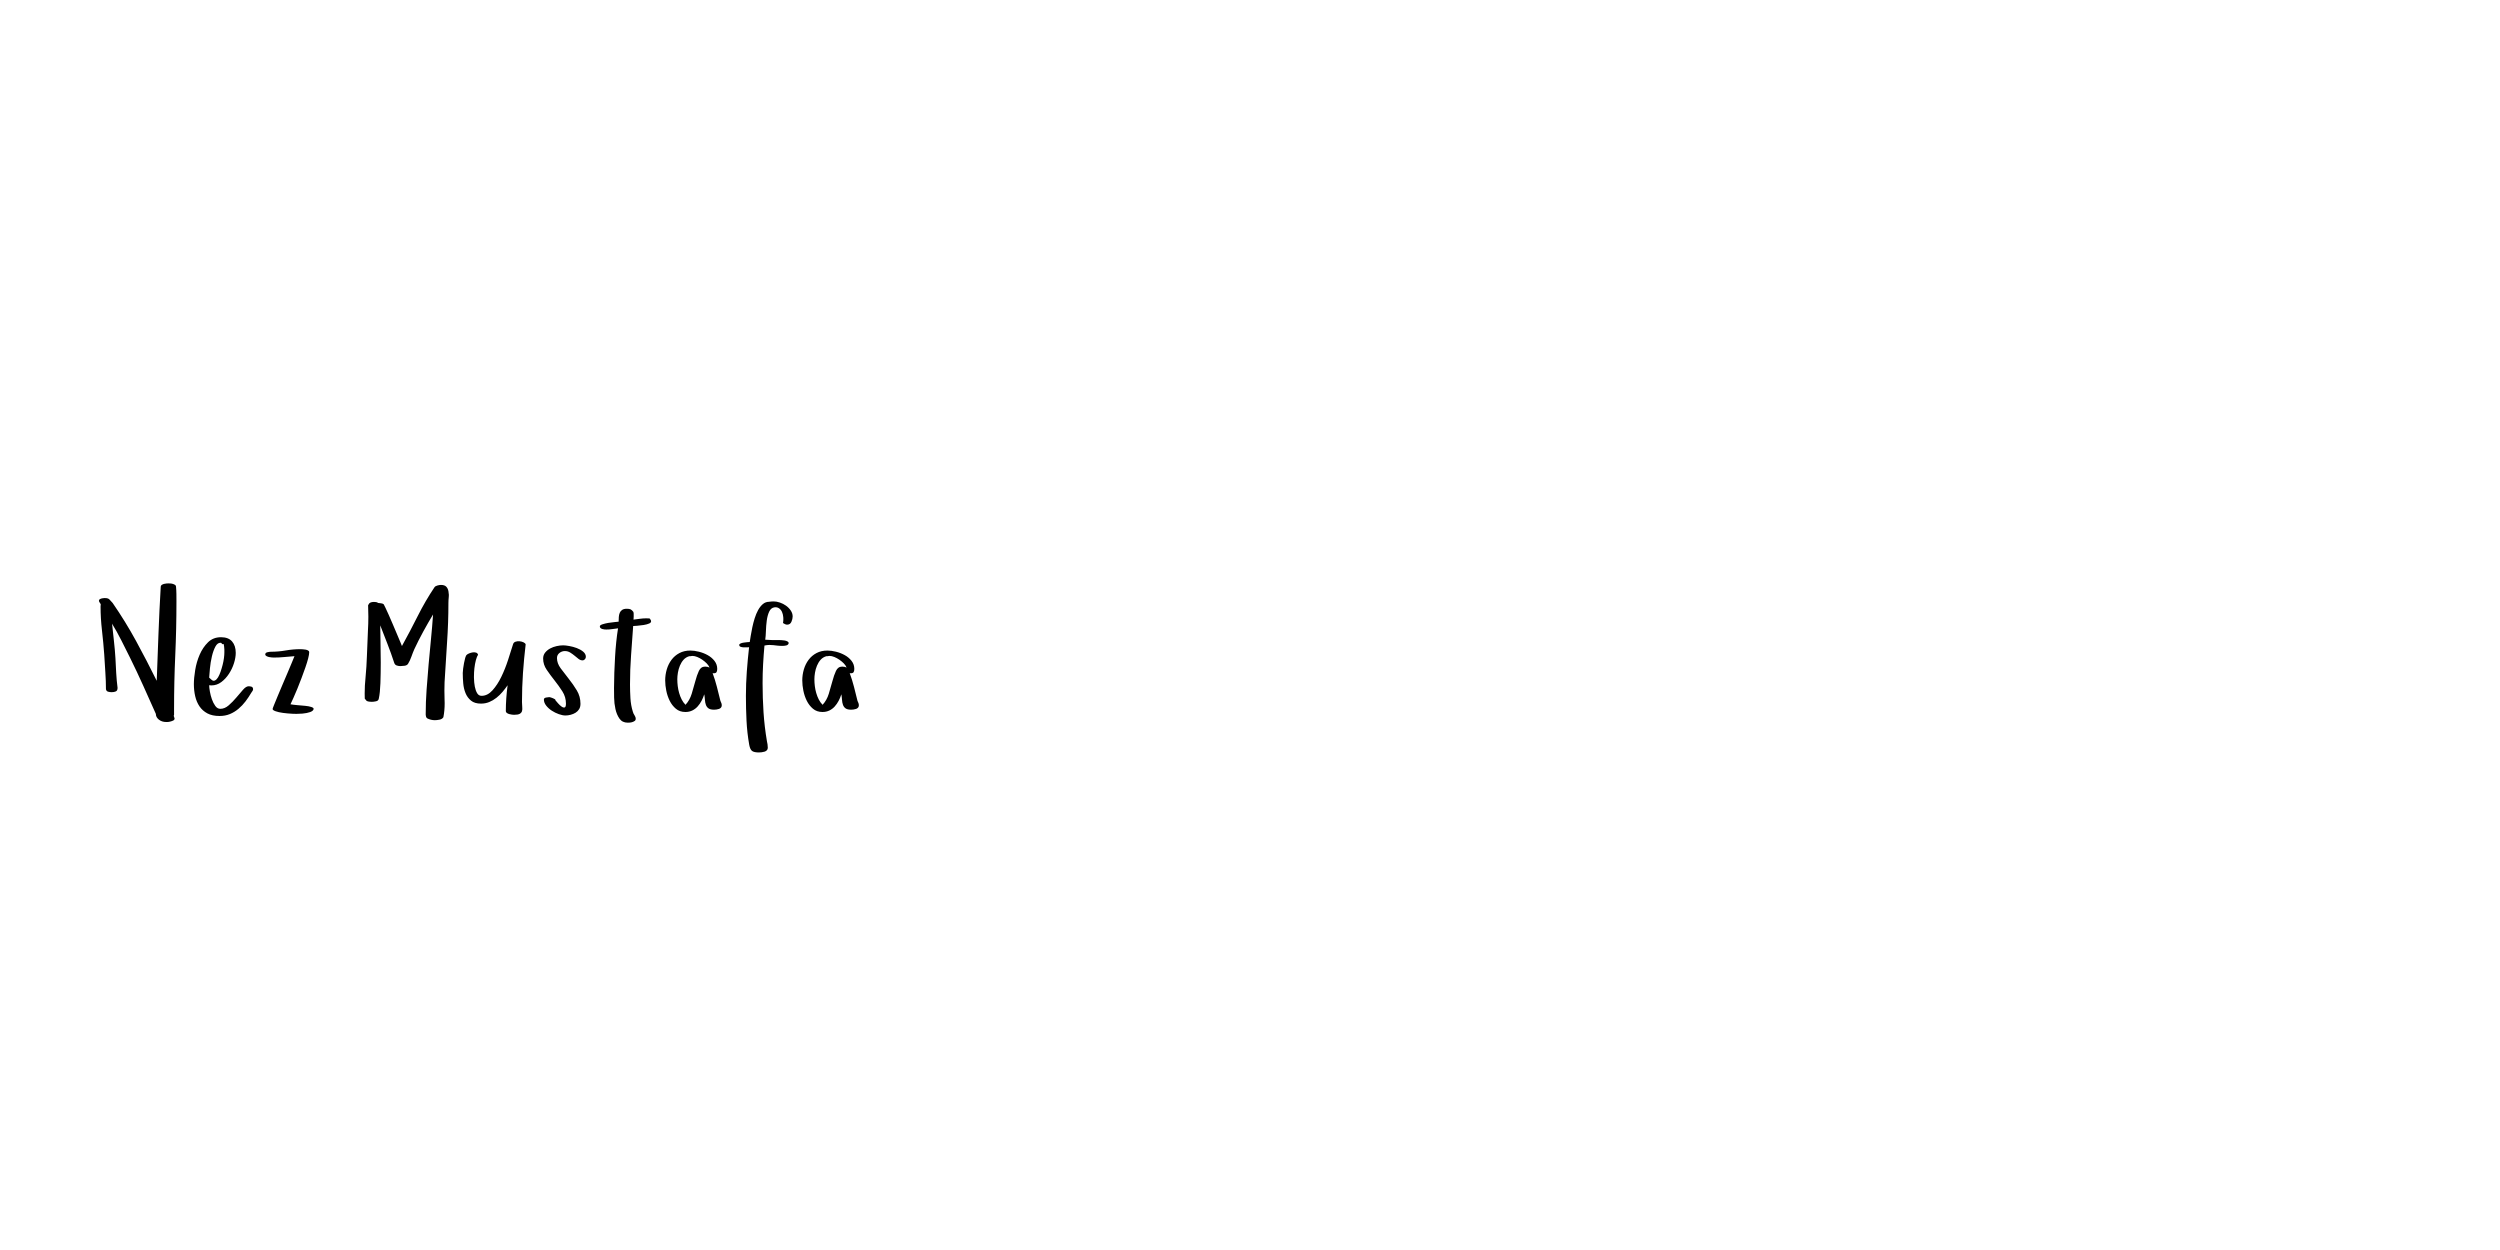
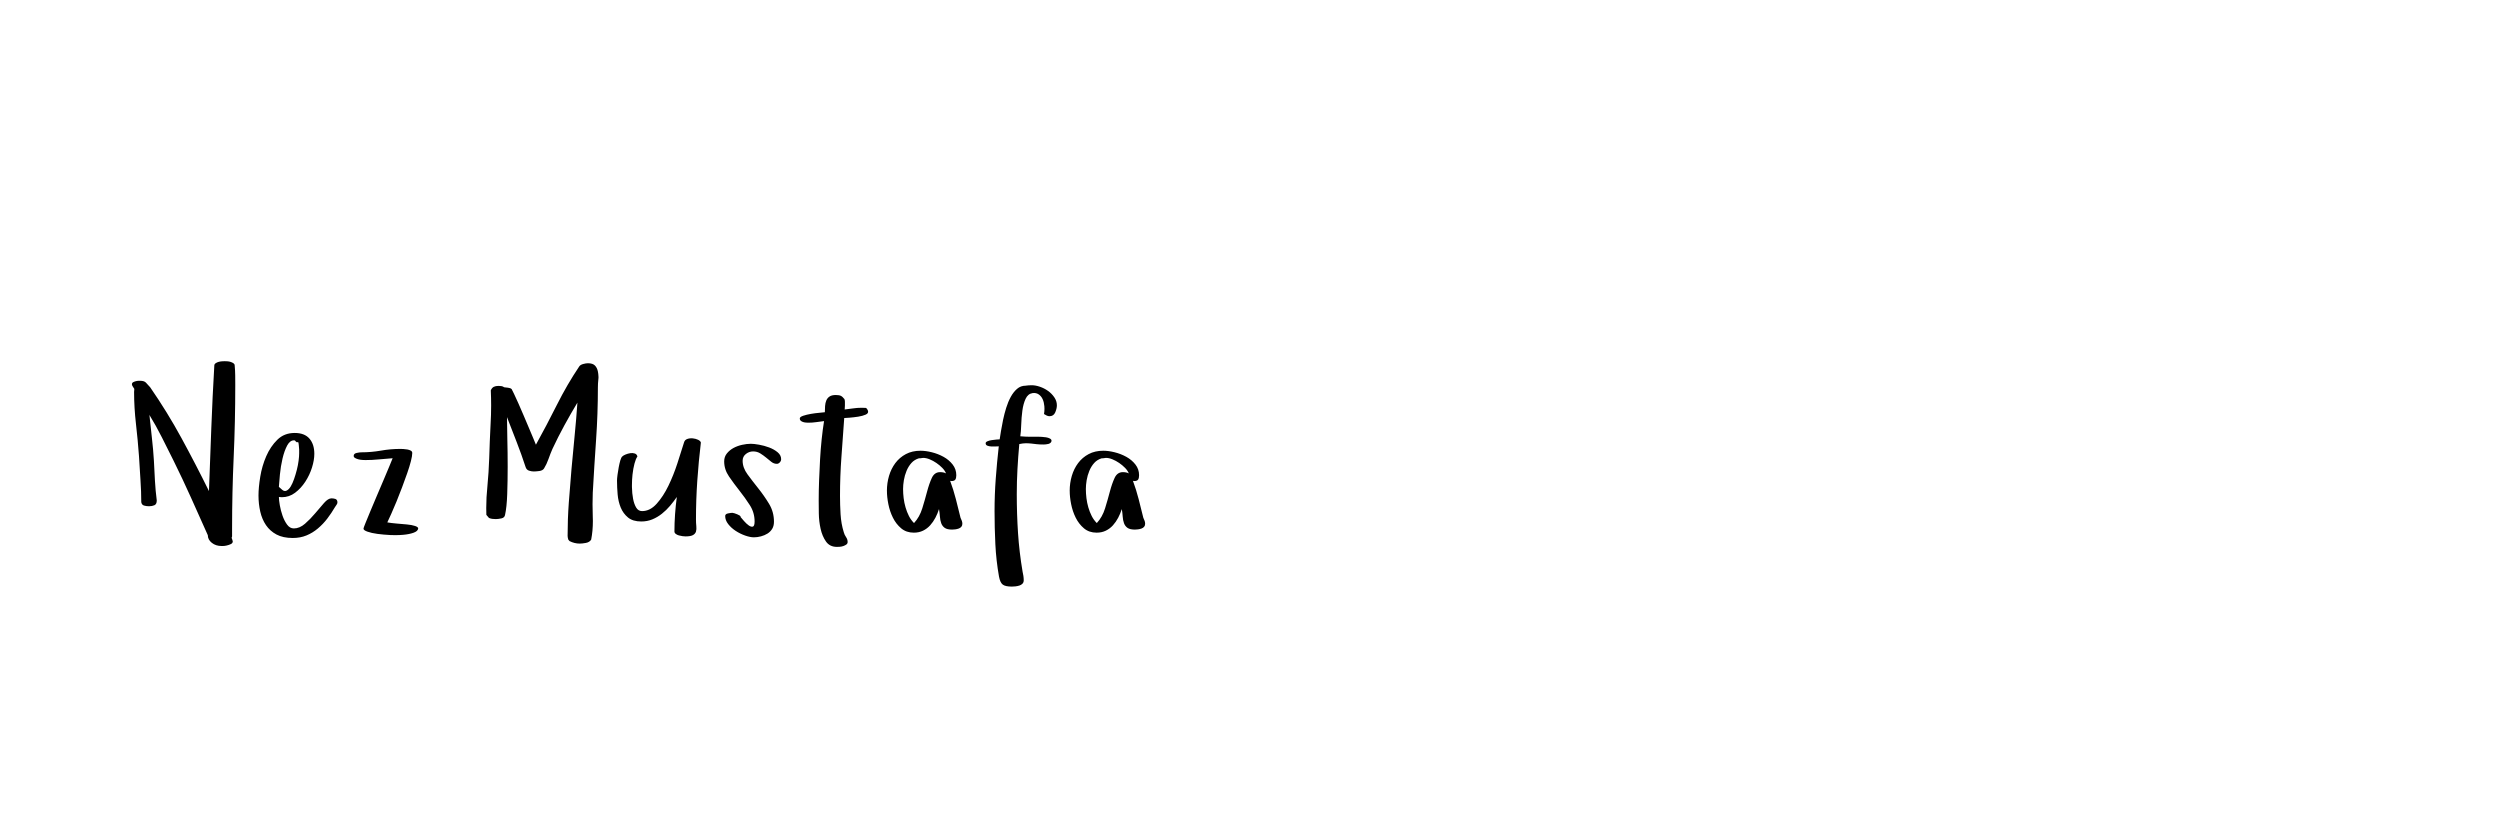
- <svg xmlns="http://www.w3.org/2000/svg" version="1.1" width="400" height="200" style="border: dashed 2px #aaa">
-   <path fill="#" d="M15.834,96.104q0-0.164,0.157-0.246t0.342-0.123t0.335-0.041l0.15,0q0.479,0,0.69,0.219t0.513,0.561q2.051,2.967,3.76,6.104t3.295,6.351q0.137-3.746,0.28-7.54t0.362-7.526q0-0.164,0.157-0.273t0.355-0.164t0.403-0.068t0.314-0.014q0.164,0,0.362,0.014t0.396,0.082t0.328,0.164t0.13,0.26q0.055,0.588,0.062,1.183t0.007,1.183q0,4.402-0.191,8.627t-0.191,8.531l0,0.984q0,0.055-0.055,0.164q0.027,0.109,0.082,0.239t0.055,0.185q0,0.219-0.226,0.328t-0.492,0.171t-0.472,0.062t-0.15,0q-0.697,0-1.176-0.383t-0.479-0.916q-1.012-2.27-2.017-4.505t-2.099-4.45q-0.697-1.395-1.401-2.796t-1.511-2.714q0.027,0.027,0.027,0.082q0.137,1.367,0.294,2.728t0.239,2.728q0.055,1.176,0.123,2.379t0.219,2.379q0,0.451-0.28,0.574t-0.649,0.123q-0.314,0-0.595-0.082t-0.335-0.41q0-1.258-0.096-2.673t-0.178-2.851q-0.137-1.9-0.362-3.862t-0.226-3.835q0-0.082,0.014-0.171t0.014-0.198q-0.082-0.137-0.185-0.287t-0.103-0.273z M31.019,109.461q0-0.957,0.212-2.256t0.718-2.461t1.333-1.976t2.085-0.813q1.176,0,1.764,0.677t0.588,1.825q0,0.752-0.28,1.647t-0.8,1.695t-1.23,1.333t-1.586,0.533l-0.355-0.027q0,0.369,0.109,0.991t0.321,1.237t0.547,1.08t0.813,0.465q0.697,0,1.34-0.561t1.217-1.244t1.066-1.244t0.902-0.561q0.219,0,0.451,0.068t0.26,0.383q0,0.191-0.103,0.314t-0.185,0.273q-0.424,0.725-0.923,1.381t-1.128,1.189t-1.374,0.841t-1.647,0.308q-1.176,0-1.955-0.417t-1.258-1.121t-0.69-1.627t-0.212-1.935z M33.466,108.422l0.383,0.342q0.273,0.246,0.547,0.109t0.492-0.499t0.403-0.896t0.328-1.094t0.212-1.094t0.068-0.889l0-0.465t-0.041-0.492t-0.144-0.39t-0.321-0.198q-0.068-0.014-0.123-0.014q-0.465,0-0.793,0.588q-0.355,0.656-0.574,1.593t-0.314,1.921t-0.123,1.477z M42.444,104.703q0-0.273,0.355-0.349t0.547-0.075q1.203,0,2.365-0.205t2.338-0.205q0.109,0,0.362,0.014t0.479,0.055t0.403,0.137t0.178,0.287q0,0.342-0.164,0.984t-0.444,1.442t-0.615,1.695t-0.67,1.709t-0.629,1.47t-0.472,1.025q0.451,0.082,1.107,0.137t1.244,0.109t0.984,0.185t0.369,0.321q-0.055,0.314-0.561,0.492q-0.492,0.178-1.23,0.246q-0.451,0.041-0.957,0.041q-0.301,0-0.602-0.014q-0.82-0.041-1.538-0.137t-1.196-0.267t-0.479-0.362q0-0.082,0.239-0.67t0.588-1.429t0.772-1.832t0.813-1.907t0.684-1.627t0.403-0.984q-0.807,0.055-1.634,0.137t-1.634,0.082q-0.109,0-0.349-0.014t-0.465-0.068t-0.41-0.157t-0.185-0.267z M58.363,111.785q-0.014-0.41-0.014-0.82q0-1.285,0.137-2.584q0.164-1.723,0.219-3.391q0.055-1.955,0.164-4.061q0.068-1.148,0.068-2.27q0-0.916-0.041-1.818q0.137-0.314,0.362-0.424t0.567-0.109q0.164,0,0.349,0.027t0.321,0.137q0.191,0.027,0.472,0.055t0.431,0.164q0.055,0.082,0.28,0.561t0.533,1.162t0.643,1.483t0.643,1.518t0.533,1.265t0.28,0.684q1.285-2.324,2.516-4.778t2.693-4.628q0.137-0.191,0.472-0.28t0.554-0.089q0.588,0,0.854,0.28t0.349,0.718q0.055,0.273,0.068,0.588q0.014,0.164-0.014,0.342q-0.055,0.506-0.055,0.957q0,3.186-0.219,6.323t-0.396,6.337q-0.027,0.656-0.027,1.367t0.027,1.477q0.014,0.273,0.014,0.533q0,1.203-0.205,2.242q-0.191,0.314-0.629,0.396t-0.738,0.082q-0.643,0-1.23-0.301l-0.15-0.178l-0.055-0.219t-0.027-0.219q0-1.982,0.144-3.992t0.321-4.013t0.376-3.999t0.335-3.992q-0.807,1.34-1.565,2.728t-1.429,2.823q-0.246,0.561-0.472,1.203t-0.54,1.148q-0.164,0.246-0.554,0.301t-0.677,0.055q-0.273,0-0.567-0.096t-0.403-0.41q-0.506-1.545-1.08-3.021t-1.162-2.994q0,1.012,0.041,2.618t0.041,3.329t-0.055,3.295t-0.26,2.488q-0.055,0.342-0.444,0.424t-0.677,0.082q-0.219,0-0.417-0.027t-0.39-0.109z M74.04,107.697q0-0.273,0.062-0.725t0.144-0.896t0.191-0.827t0.26-0.492q0.109-0.109,0.376-0.219t0.561-0.157t0.547,0.041t0.308,0.362q-0.191,0.246-0.349,0.841t-0.239,1.319q-0.068,0.615-0.068,1.271l0,0.232q0.014,0.766,0.137,1.408t0.376,1.06t0.704,0.417q0.957,0,1.75-0.882t1.408-2.153t1.08-2.7t0.793-2.495q0.082-0.314,0.39-0.424t0.663-0.075t0.636,0.171t0.335,0.328q-0.273,2.297-0.431,4.594t-0.157,4.621q0,0.451,0.041,0.827t-0.041,0.643t-0.362,0.424t-0.896,0.157q-0.137,0-0.349-0.027t-0.438-0.089t-0.383-0.185t-0.157-0.287q0-1.012,0.075-2.078t0.212-2.064q-0.369,0.533-0.813,1.06t-0.978,0.95t-1.148,0.677t-1.326,0.253q-1.012,0-1.593-0.479t-0.875-1.196t-0.369-1.565t-0.075-1.641z M86.901,105.373q0-0.561,0.328-0.964t0.8-0.656t1.032-0.376t1.039-0.123q0.369,0,0.984,0.109t1.203,0.328t1.019,0.574t0.431,0.834q0,0.219-0.164,0.39t-0.342,0.171q-0.369,0-0.67-0.239t-0.622-0.506t-0.704-0.506t-0.861-0.239t-0.868,0.308t-0.39,0.813q0,0.834,0.588,1.634t1.292,1.682t1.292,1.853t0.588,2.146q0,0.506-0.212,0.854t-0.561,0.567t-0.786,0.335t-0.848,0.116q-0.451,0-1.053-0.212t-1.135-0.561t-0.896-0.813t-0.362-0.971q0-0.246,0.349-0.314t0.513-0.068q0.082,0,0.253,0.055t0.335,0.123t0.294,0.15t0.103,0.178q0.137,0.164,0.417,0.485t0.561,0.52t0.492,0.144t0.212-0.615q0-1.066-0.574-1.962t-1.251-1.75t-1.251-1.695t-0.574-1.798z M95.974,100.219q0-0.191,0.41-0.328t0.93-0.226t1.005-0.13t0.663-0.068q0-0.369,0.027-0.745t0.15-0.67t0.39-0.472t0.745-0.178q0.396,0,0.602,0.096t0.438,0.396q0.055,0.164,0.055,0.314l0,0.458t-0.027,0.472q0.506-0.055,1.005-0.13t1.005-0.075q0.369,0,0.506,0.014t0.273,0.328q0.109,0.314-0.267,0.479t-0.902,0.246t-1.046,0.123t-0.629,0.041q-0.164,2.352-0.335,4.662t-0.171,4.689q0,1.066,0.068,2.201t0.383,2.146q0.082,0.314,0.273,0.588t0.191,0.588q0,0.191-0.15,0.301t-0.362,0.185t-0.424,0.089t-0.349,0.014q-0.861,0-1.312-0.643t-0.649-1.538t-0.212-1.839t-0.014-1.531q0-1.203,0.048-2.461t0.116-2.488t0.191-2.406t0.287-2.188q-0.479,0.055-0.937,0.123t-0.937,0.068q-0.109,0-0.294-0.014t-0.349-0.068t-0.28-0.15t-0.116-0.273z M106.429,108.9q0-0.93,0.253-1.791t0.759-1.538t1.265-1.08t1.757-0.403q0.615,0,1.36,0.185t1.401,0.547t1.094,0.923t0.438,1.285q0,0.342-0.116,0.52t-0.472,0.178l-0.15-0.027q0.396,1.066,0.684,2.188t0.561,2.242q0.109,0.219,0.164,0.39t0.055,0.335q0,0.219-0.123,0.362t-0.321,0.212t-0.41,0.096t-0.376,0.027q-0.588,0-0.882-0.205t-0.424-0.561t-0.157-0.8t-0.109-0.896q-0.164,0.533-0.431,1.039t-0.629,0.909t-0.854,0.643t-1.107,0.239q-0.902,0-1.518-0.52t-0.991-1.278t-0.547-1.62t-0.171-1.6z M108.37,108.709q0,0.506,0.068,1.066t0.226,1.107t0.403,1.032t0.615,0.854q0.67-0.725,0.991-1.764t0.574-2.003t0.574-1.654t0.991-0.69q0.424,0,0.711,0.15q-0.137-0.342-0.451-0.663t-0.704-0.588t-0.807-0.438t-0.786-0.171q-0.109,0-0.253,0.034t-0.226,0.007q-0.561,0.164-0.923,0.567t-0.588,0.95t-0.321,1.121t-0.096,1.08z M118.278,103.186q0-0.137,0.212-0.232t0.506-0.137t0.561-0.068t0.403-0.027q0.055-0.369,0.157-0.998t0.253-1.347t0.376-1.442t0.547-1.312t0.759-0.964t1.025-0.376l-0.027,0q0.191-0.027,0.376-0.041t0.376-0.014q0.451,0,0.978,0.178t0.978,0.499t0.759,0.772t0.308,0.957q0,0.396-0.198,0.854t-0.69,0.458q-0.164,0-0.335-0.082t-0.321-0.178q0.055-0.314,0.055-0.629q0-0.164-0.014-0.314q-0.041-0.479-0.205-0.841t-0.472-0.574t-0.731-0.157q-0.561,0.082-0.841,0.684t-0.39,1.429t-0.137,1.682t-0.109,1.388q0.643,0.055,1.087,0.055l1.114,0q0.109,0,0.376,0.014t0.52,0.055t0.451,0.144t0.198,0.267q0,0.137-0.109,0.239t-0.267,0.144t-0.328,0.055t-0.28,0.014q-0.479,0-0.813-0.041t-0.643-0.075t-0.643-0.034t-0.786,0.096q-0.137,1.518-0.219,3.008t-0.082,3.008q0,2.379,0.15,4.662t0.547,4.635q0.055,0.219,0.096,0.499t0.041,0.54q0,0.246-0.15,0.403t-0.376,0.226t-0.465,0.096t-0.431,0.027q-0.779,0-1.094-0.239t-0.451-0.964q-0.342-1.928-0.438-3.89t-0.096-3.958q0-1.955,0.144-3.903t0.362-3.876q-0.109,0-0.376,0.014t-0.533,0t-0.465-0.096t-0.198-0.287z M128.363,108.9q0-0.93,0.253-1.791t0.759-1.538t1.265-1.08t1.757-0.403q0.615,0,1.36,0.185t1.401,0.547t1.094,0.923t0.438,1.285q0,0.342-0.116,0.52t-0.472,0.178l-0.15-0.027q0.396,1.066,0.684,2.188t0.561,2.242q0.109,0.219,0.164,0.39t0.055,0.335q0,0.219-0.123,0.362t-0.321,0.212t-0.41,0.096t-0.376,0.027q-0.588,0-0.882-0.205t-0.424-0.561t-0.157-0.8t-0.109-0.896q-0.164,0.533-0.431,1.039t-0.629,0.909t-0.854,0.643t-1.107,0.239q-0.902,0-1.518-0.52t-0.991-1.278t-0.547-1.62t-0.171-1.6z M130.304,108.709q0,0.506,0.068,1.066t0.226,1.107t0.403,1.032t0.615,0.854q0.67-0.725,0.991-1.764t0.574-2.003t0.574-1.654t0.991-0.69q0.424,0,0.711,0.15q-0.137-0.342-0.451-0.663t-0.704-0.588t-0.807-0.438t-0.786-0.171q-0.109,0-0.253,0.034t-0.226,0.007q-0.561,0.164-0.923,0.567t-0.588,0.95t-0.321,1.121t-0.096,1.08z" />
+ <svg xmlns="http://www.w3.org/2000/svg" version="1.1" width="300" height="100" style="">
+   <path fill="#" d="M15.834,46.104q0-0.164,0.157-0.246t0.342-0.123t0.335-0.041l0.15,0q0.479,0,0.69,0.219t0.513,0.561q2.051,2.967,3.76,6.104t3.295,6.351q0.137-3.746,0.28-7.54t0.362-7.526q0-0.164,0.157-0.273t0.355-0.164t0.403-0.068t0.314-0.014q0.164,0,0.362,0.014t0.396,0.082t0.328,0.164t0.13,0.26q0.055,0.588,0.062,1.183t0.007,1.183q0,4.402-0.191,8.627t-0.191,8.531l0,0.984q0,0.055-0.055,0.164q0.027,0.109,0.082,0.239t0.055,0.185q0,0.219-0.226,0.328t-0.492,0.171t-0.472,0.062t-0.15,0q-0.697,0-1.176-0.383t-0.479-0.916q-1.012-2.27-2.017-4.505t-2.099-4.45q-0.697-1.395-1.401-2.796t-1.511-2.714q0.027,0.027,0.027,0.082q0.137,1.367,0.294,2.728t0.239,2.728q0.055,1.176,0.123,2.379t0.219,2.379q0,0.451-0.28,0.574t-0.649,0.123q-0.314,0-0.595-0.082t-0.335-0.41q0-1.258-0.096-2.673t-0.178-2.851q-0.137-1.9-0.362-3.862t-0.226-3.835q0-0.082,0.014-0.171t0.014-0.198q-0.082-0.137-0.185-0.287t-0.103-0.273z M31.019,59.461q0-0.957,0.212-2.256t0.718-2.461t1.333-1.976t2.085-0.813q1.176,0,1.764,0.677t0.588,1.825q0,0.752-0.28,1.647t-0.8,1.695t-1.23,1.333t-1.586,0.533l-0.355-0.027q0,0.369,0.109,0.991t0.321,1.237t0.547,1.08t0.813,0.465q0.697,0,1.34-0.561t1.217-1.244t1.066-1.244t0.902-0.561q0.219,0,0.451,0.068t0.26,0.383q0,0.191-0.103,0.314t-0.185,0.273q-0.424,0.725-0.923,1.381t-1.128,1.189t-1.374,0.841t-1.647,0.308q-1.176,0-1.955-0.417t-1.258-1.121t-0.69-1.627t-0.212-1.935z M33.466,58.422l0.383,0.342q0.273,0.246,0.547,0.109t0.492-0.499t0.403-0.896t0.328-1.094t0.212-1.094t0.068-0.889l0-0.465t-0.041-0.492t-0.144-0.39t-0.321-0.198q-0.068-0.014-0.123-0.014q-0.465,0-0.793,0.588q-0.355,0.656-0.574,1.593t-0.314,1.921t-0.123,1.477z M42.444,54.703q0-0.273,0.355-0.349t0.547-0.075q1.203,0,2.365-0.205t2.338-0.205q0.109,0,0.362,0.014t0.479,0.055t0.403,0.137t0.178,0.287q0,0.342-0.164,0.984t-0.444,1.442t-0.615,1.695t-0.67,1.709t-0.629,1.47t-0.472,1.025q0.451,0.082,1.107,0.137t1.244,0.109t0.984,0.185t0.369,0.321q-0.055,0.314-0.561,0.492q-0.492,0.178-1.23,0.246q-0.451,0.041-0.957,0.041q-0.301,0-0.602-0.014q-0.82-0.041-1.538-0.137t-1.196-0.267t-0.479-0.362q0-0.082,0.239-0.67t0.588-1.429t0.772-1.832t0.813-1.907t0.684-1.627t0.403-0.984q-0.807,0.055-1.634,0.137t-1.634,0.082q-0.109,0-0.349-0.014t-0.465-0.068t-0.41-0.157t-0.185-0.267z M58.363,61.785q-0.014-0.41-0.014-0.82q0-1.285,0.137-2.584q0.164-1.723,0.219-3.391q0.055-1.955,0.164-4.061q0.068-1.148,0.068-2.27q0-0.916-0.041-1.818q0.137-0.314,0.362-0.424t0.567-0.109q0.164,0,0.349,0.027t0.321,0.137q0.191,0.027,0.472,0.055t0.431,0.164q0.055,0.082,0.28,0.561t0.533,1.162t0.643,1.483t0.643,1.518t0.533,1.265t0.28,0.684q1.285-2.324,2.516-4.778t2.693-4.628q0.137-0.191,0.472-0.28t0.554-0.089q0.588,0,0.854,0.28t0.349,0.718q0.055,0.273,0.068,0.588q0.014,0.164-0.014,0.342q-0.055,0.506-0.055,0.957q0,3.186-0.219,6.323t-0.396,6.337q-0.027,0.656-0.027,1.367t0.027,1.477q0.014,0.273,0.014,0.533q0,1.203-0.205,2.242q-0.191,0.314-0.629,0.396t-0.738,0.082q-0.643,0-1.23-0.301l-0.15-0.178l-0.055-0.219t-0.027-0.219q0-1.982,0.144-3.992t0.321-4.013t0.376-3.999t0.335-3.992q-0.807,1.34-1.565,2.728t-1.429,2.823q-0.246,0.561-0.472,1.203t-0.54,1.148q-0.164,0.246-0.554,0.301t-0.677,0.055q-0.273,0-0.567-0.096t-0.403-0.41q-0.506-1.545-1.08-3.021t-1.162-2.994q0,1.012,0.041,2.618t0.041,3.329t-0.055,3.295t-0.26,2.488q-0.055,0.342-0.444,0.424t-0.677,0.082q-0.219,0-0.417-0.027t-0.39-0.109z M74.04,57.697q0-0.273,0.062-0.725t0.144-0.896t0.191-0.827t0.26-0.492q0.109-0.109,0.376-0.219t0.561-0.157t0.547,0.041t0.308,0.362q-0.191,0.246-0.349,0.841t-0.239,1.319q-0.068,0.615-0.068,1.271l0,0.232q0.014,0.766,0.137,1.408t0.376,1.06t0.704,0.417q0.957,0,1.75-0.882t1.408-2.153t1.08-2.7t0.793-2.495q0.082-0.314,0.39-0.424t0.663-0.075t0.636,0.171t0.335,0.328q-0.273,2.297-0.431,4.594t-0.157,4.621q0,0.451,0.041,0.827t-0.041,0.643t-0.362,0.424t-0.896,0.157q-0.137,0-0.349-0.027t-0.438-0.089t-0.383-0.185t-0.157-0.287q0-1.012,0.075-2.078t0.212-2.064q-0.369,0.533-0.813,1.06t-0.978,0.95t-1.148,0.677t-1.326,0.253q-1.012,0-1.593-0.479t-0.875-1.196t-0.369-1.565t-0.075-1.641z M86.901,55.373q0-0.561,0.328-0.964t0.8-0.656t1.032-0.376t1.039-0.123q0.369,0,0.984,0.109t1.203,0.328t1.019,0.574t0.431,0.834q0,0.219-0.164,0.39t-0.342,0.171q-0.369,0-0.67-0.239t-0.622-0.506t-0.704-0.506t-0.861-0.239t-0.868,0.308t-0.39,0.813q0,0.834,0.588,1.634t1.292,1.682t1.292,1.853t0.588,2.146q0,0.506-0.212,0.854t-0.561,0.567t-0.786,0.335t-0.848,0.116q-0.451,0-1.053-0.212t-1.135-0.561t-0.896-0.813t-0.362-0.971q0-0.246,0.349-0.314t0.513-0.068q0.082,0,0.253,0.055t0.335,0.123t0.294,0.15t0.103,0.178q0.137,0.164,0.417,0.485t0.561,0.52t0.492,0.144t0.212-0.615q0-1.066-0.574-1.962t-1.251-1.75t-1.251-1.695t-0.574-1.798z M95.974,50.219q0-0.191,0.41-0.328t0.93-0.226t1.005-0.13t0.663-0.068q0-0.369,0.027-0.745t0.15-0.67t0.39-0.472t0.745-0.178q0.396,0,0.602,0.096t0.438,0.396q0.055,0.164,0.055,0.314l0,0.458t-0.027,0.472q0.506-0.055,1.005-0.13t1.005-0.075q0.369,0,0.506,0.014t0.273,0.328q0.109,0.314-0.267,0.479t-0.902,0.246t-1.046,0.123t-0.629,0.041q-0.164,2.352-0.335,4.662t-0.171,4.689q0,1.066,0.068,2.201t0.383,2.146q0.082,0.314,0.273,0.588t0.191,0.588q0,0.191-0.15,0.301t-0.362,0.185t-0.424,0.089t-0.349,0.014q-0.861,0-1.312-0.643t-0.649-1.538t-0.212-1.839t-0.014-1.531q0-1.203,0.048-2.461t0.116-2.488t0.191-2.406t0.287-2.188q-0.479,0.055-0.937,0.123t-0.937,0.068q-0.109,0-0.294-0.014t-0.349-0.068t-0.28-0.15t-0.116-0.273z M106.429,58.9q0-0.93,0.253-1.791t0.759-1.538t1.265-1.08t1.757-0.403q0.615,0,1.36,0.185t1.401,0.547t1.094,0.923t0.438,1.285q0,0.342-0.116,0.52t-0.472,0.178l-0.15-0.027q0.396,1.066,0.684,2.188t0.561,2.242q0.109,0.219,0.164,0.39t0.055,0.335q0,0.219-0.123,0.362t-0.321,0.212t-0.41,0.096t-0.376,0.027q-0.588,0-0.882-0.205t-0.424-0.561t-0.157-0.8t-0.109-0.896q-0.164,0.533-0.431,1.039t-0.629,0.909t-0.854,0.643t-1.107,0.239q-0.902,0-1.518-0.52t-0.991-1.278t-0.547-1.62t-0.171-1.6z M108.37,58.709q0,0.506,0.068,1.066t0.226,1.107t0.403,1.032t0.615,0.854q0.67-0.725,0.991-1.764t0.574-2.003t0.574-1.654t0.991-0.69q0.424,0,0.711,0.15q-0.137-0.342-0.451-0.663t-0.704-0.588t-0.807-0.438t-0.786-0.171q-0.109,0-0.253,0.034t-0.226,0.007q-0.561,0.164-0.923,0.567t-0.588,0.95t-0.321,1.121t-0.096,1.08z M118.278,53.186q0-0.137,0.212-0.232t0.506-0.137t0.561-0.068t0.403-0.027q0.055-0.369,0.157-0.998t0.253-1.347t0.376-1.442t0.547-1.312t0.759-0.964t1.025-0.376l-0.027,0q0.191-0.027,0.376-0.041t0.376-0.014q0.451,0,0.978,0.178t0.978,0.499t0.759,0.772t0.308,0.957q0,0.396-0.198,0.854t-0.69,0.458q-0.164,0-0.335-0.082t-0.321-0.178q0.055-0.314,0.055-0.629q0-0.164-0.014-0.314q-0.041-0.479-0.205-0.841t-0.472-0.574t-0.731-0.157q-0.561,0.082-0.841,0.684t-0.39,1.429t-0.137,1.682t-0.109,1.388q0.643,0.055,1.087,0.055l1.114,0q0.109,0,0.376,0.014t0.52,0.055t0.451,0.144t0.198,0.267q0,0.137-0.109,0.239t-0.267,0.144t-0.328,0.055t-0.28,0.014q-0.479,0-0.813-0.041t-0.643-0.075t-0.643-0.034t-0.786,0.096q-0.137,1.518-0.219,3.008t-0.082,3.008q0,2.379,0.15,4.662t0.547,4.635q0.055,0.219,0.096,0.499t0.041,0.54q0,0.246-0.15,0.403t-0.376,0.226t-0.465,0.096t-0.431,0.027q-0.779,0-1.094-0.239t-0.451-0.964q-0.342-1.928-0.438-3.89t-0.096-3.958q0-1.955,0.144-3.903t0.362-3.876q-0.109,0-0.376,0.014t-0.533,0t-0.465-0.096t-0.198-0.287z M128.363,58.9q0-0.93,0.253-1.791t0.759-1.538t1.265-1.08t1.757-0.403q0.615,0,1.36,0.185t1.401,0.547t1.094,0.923t0.438,1.285q0,0.342-0.116,0.52t-0.472,0.178l-0.15-0.027q0.396,1.066,0.684,2.188t0.561,2.242q0.109,0.219,0.164,0.39t0.055,0.335q0,0.219-0.123,0.362t-0.321,0.212t-0.41,0.096t-0.376,0.027q-0.588,0-0.882-0.205t-0.424-0.561t-0.157-0.8t-0.109-0.896q-0.164,0.533-0.431,1.039t-0.629,0.909t-0.854,0.643t-1.107,0.239q-0.902,0-1.518-0.52t-0.991-1.278t-0.547-1.62t-0.171-1.6z M130.304,58.709q0,0.506,0.068,1.066t0.226,1.107t0.403,1.032t0.615,0.854q0.67-0.725,0.991-1.764t0.574-2.003t0.574-1.654t0.991-0.69q0.424,0,0.711,0.15q-0.137-0.342-0.451-0.663t-0.704-0.588t-0.807-0.438t-0.786-0.171q-0.109,0-0.253,0.034t-0.226,0.007q-0.561,0.164-0.923,0.567t-0.588,0.95t-0.321,1.121t-0.096,1.08z" />
  <path fill="#" d="" />
</svg>
